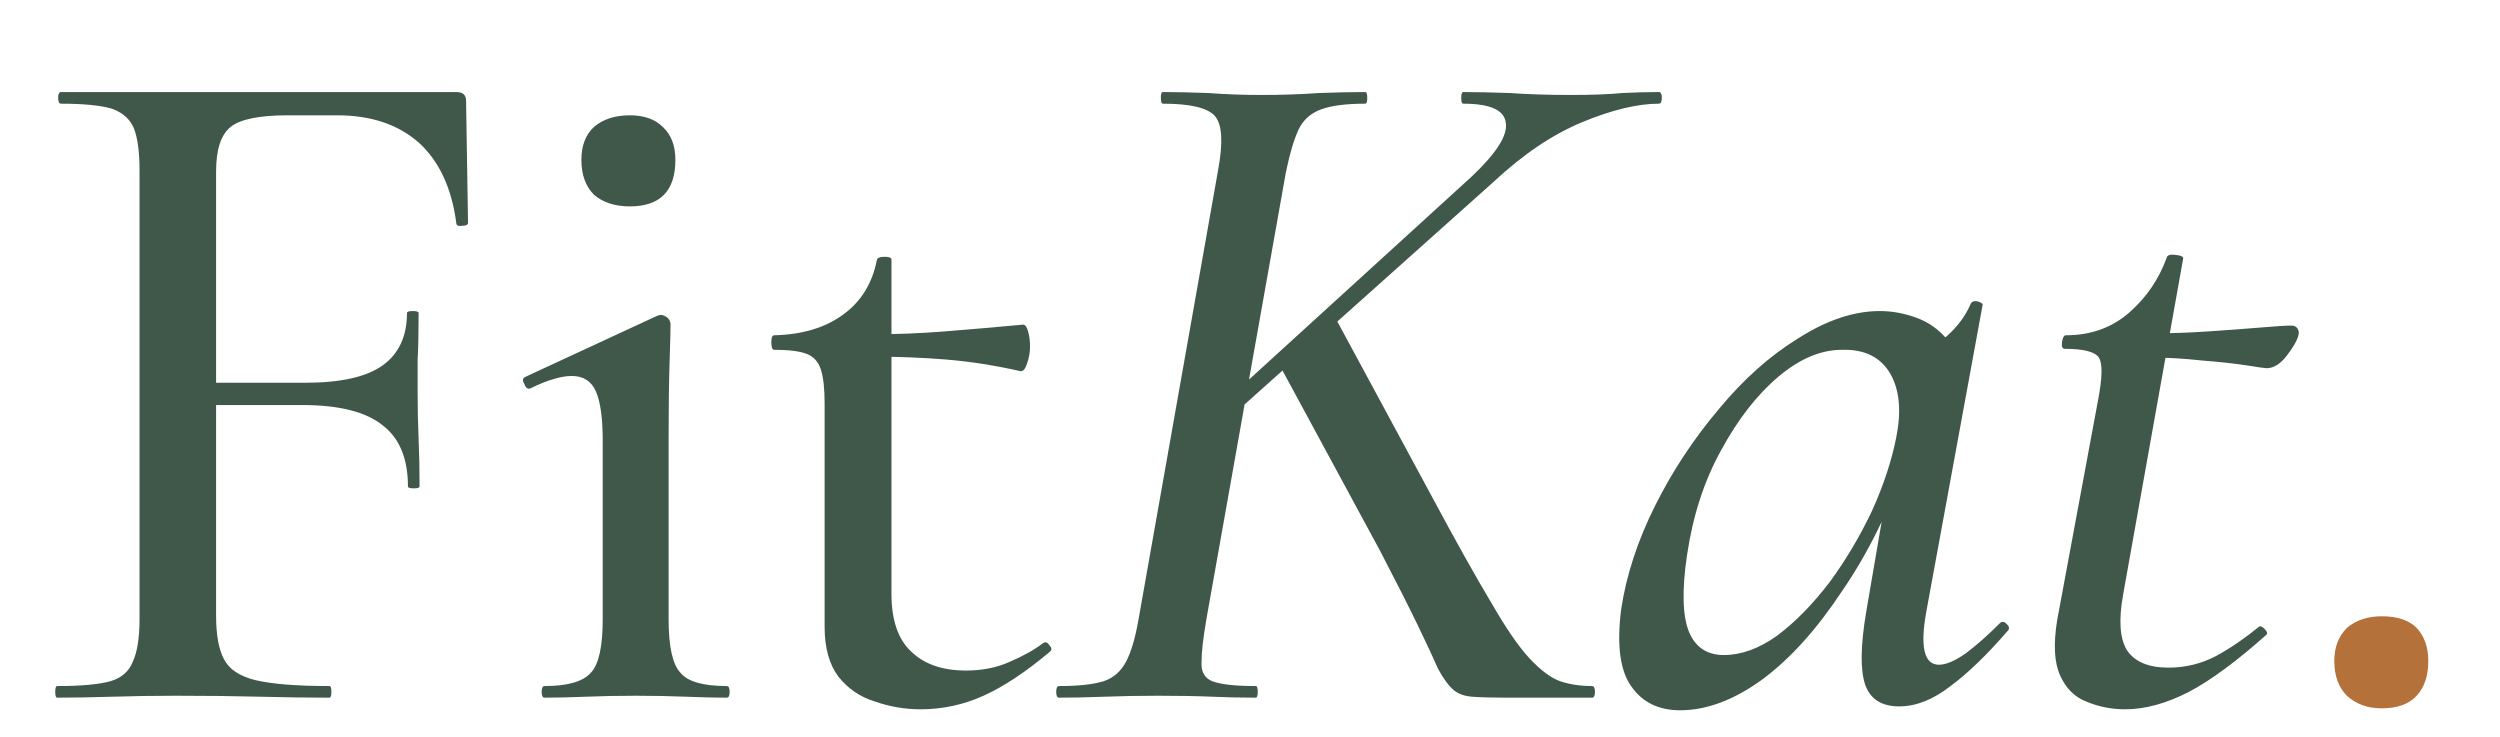
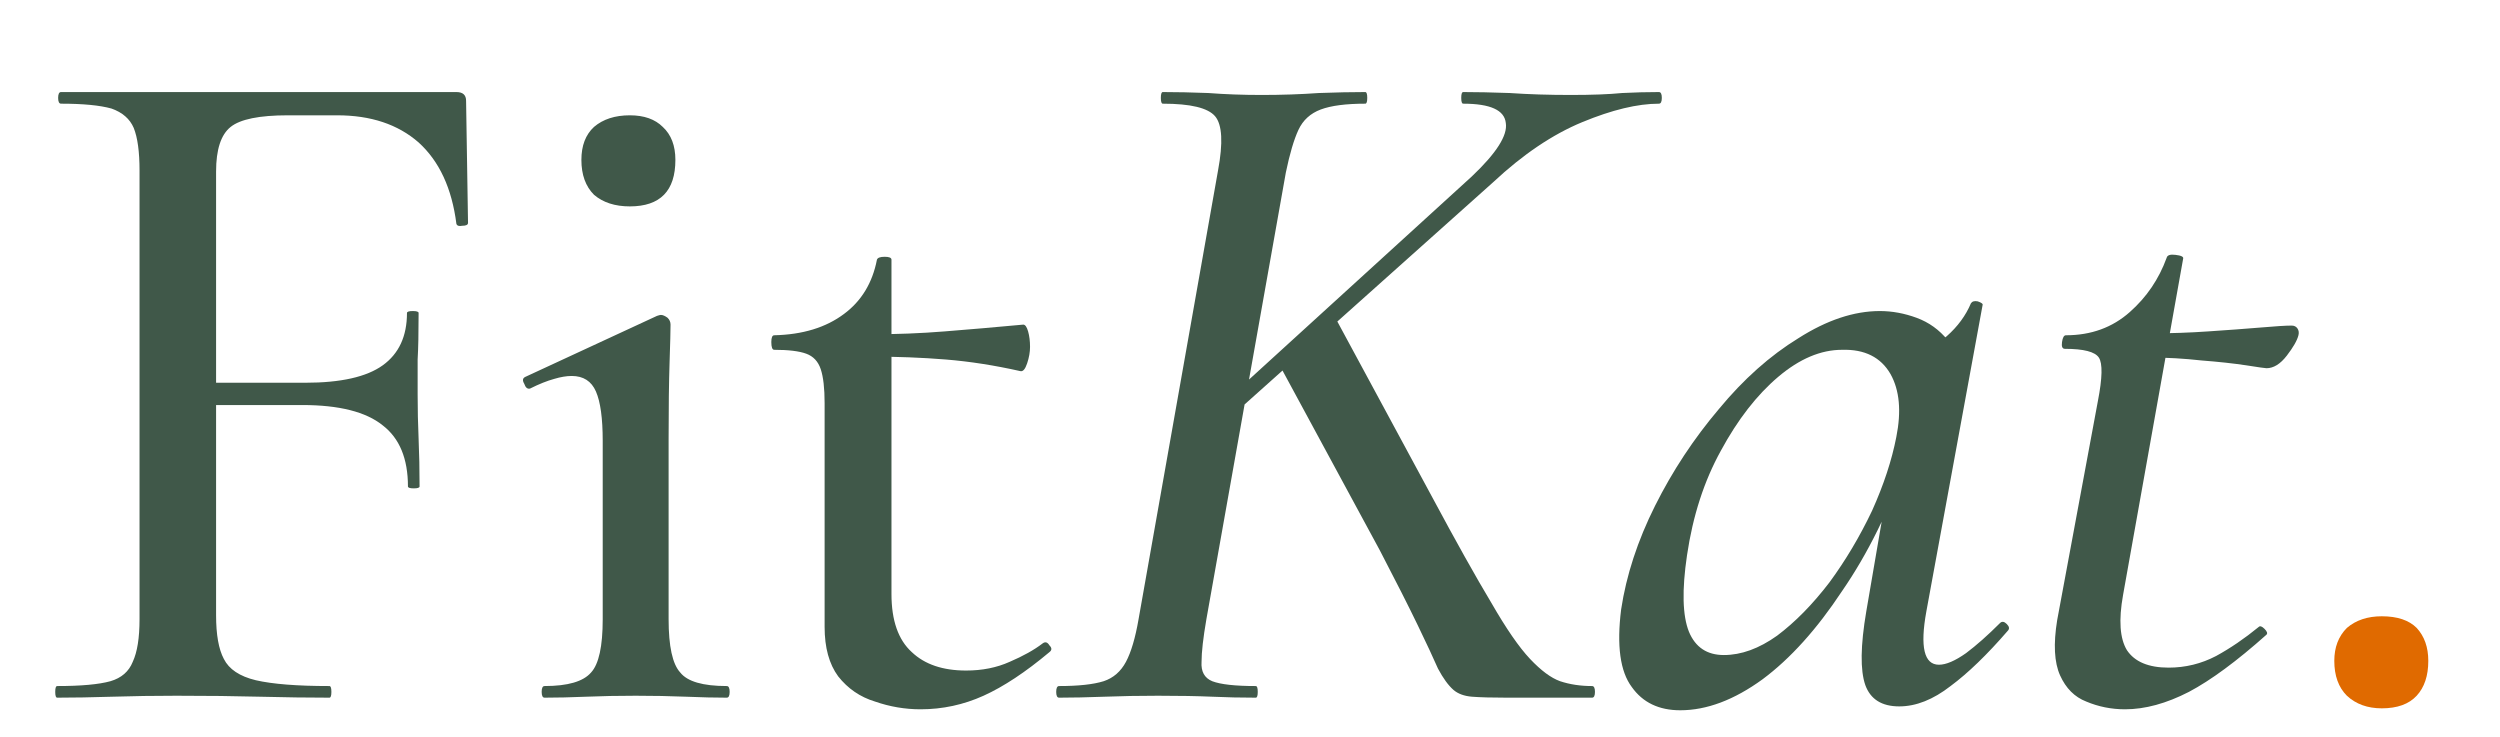
<svg xmlns="http://www.w3.org/2000/svg" viewBox="-2 -72 258 76" role="img" aria-label="FitKat">
  <path class="fit" fill="#405849" d="M3.9 0Q3.7 0 3.7 -0.6Q3.7 -1.2 3.9 -1.2Q7.6 -1.2 9.4 -1.7Q11.1 -2.2 11.7 -3.7Q12.4 -5.2 12.4 -8.1V-54.4Q12.4 -57.3 11.8 -58.8Q11.2 -60.2 9.5 -60.8Q7.7 -61.3 4.3 -61.3Q4 -61.3 4 -61.9Q4 -62.5 4.3 -62.5H45.1Q46.1 -62.5 46.1 -61.6L46.3 -49Q46.3 -48.7 45.7 -48.7Q45.2 -48.6 45.1 -48.9Q44.4 -54.4 41.2 -57.3Q38 -60.1 32.8 -60.1H27.7Q23.3 -60.1 21.8 -58.9Q20.3 -57.7 20.3 -54.3V-8.5Q20.3 -5.5 21.1 -4Q21.9 -2.4 24.4 -1.8Q27 -1.2 32 -1.2Q32.2 -1.2 32.2 -0.6Q32.2 0 32 0Q28.7 0 24.8 -0.1Q21 -0.2 16.2 -0.2Q12.8 -0.2 9.6 -0.1Q6.4 0 3.9 0ZM40.1 -21.8Q40.1 -26.1 37.5 -28.1Q34.9 -30.2 29.2 -30.2H16.5V-32.5H29.5Q35 -32.5 37.5 -34.3Q40 -36.1 40 -39.7Q40 -39.9 40.6 -39.9Q41.2 -39.9 41.2 -39.7Q41.2 -36.6 41.1 -34.9Q41.1 -33.2 41.1 -31.3Q41.1 -29 41.2 -26.7Q41.3 -24.4 41.3 -21.8Q41.3 -21.6 40.7 -21.6Q40.1 -21.6 40.1 -21.8Z M54.2 0Q53.9 0 53.9 -0.6Q53.9 -1.2 54.2 -1.2Q57.8 -1.2 59 -2.6Q60.2 -3.9 60.2 -8.1V-26.5Q60.2 -30 59.5 -31.6Q58.8 -33.2 57 -33.2Q56.2 -33.2 55.2 -32.9Q54.1 -32.6 52.7 -31.9Q52.3 -31.8 52.1 -32.4Q51.8 -32.9 52.2 -33.1L65.8 -39.4Q66.1 -39.5 66.2 -39.5Q66.5 -39.5 66.9 -39.2Q67.2 -38.9 67.2 -38.5Q67.2 -37.6 67.1 -34.6Q67 -31.6 67 -26.7V-8.1Q67 -3.9 68.2 -2.6Q69.3 -1.2 73 -1.2Q73.3 -1.2 73.3 -0.6Q73.3 0 73 0Q71.2 0 68.8 -0.1Q66.3 -0.2 63.6 -0.2Q60.9 -0.2 58.5 -0.1Q56.1 0 54.2 0ZM63 -50.7Q60.7 -50.7 59.3 -51.9Q58 -53.2 58 -55.5Q58 -57.7 59.3 -58.9Q60.7 -60.1 63 -60.1Q65.2 -60.1 66.4 -58.9Q67.7 -57.7 67.7 -55.5Q67.7 -50.7 63 -50.7Z M93 1.2Q90.6 1.2 88.3 0.4Q86 -0.3 84.5 -2.2Q83.1 -4.1 83.1 -7.3V-30.4Q83.1 -32.7 82.7 -33.9Q82.3 -35.1 81.2 -35.5Q80.1 -35.9 77.9 -35.9Q77.6 -35.9 77.6 -36.7Q77.6 -37.4 77.9 -37.4Q82.3 -37.5 85.1 -39.6Q87.8 -41.6 88.5 -45.2Q88.6 -45.5 89.3 -45.5Q90 -45.5 90 -45.2V-10.7Q90 -6.6 92.1 -4.7Q94.1 -2.8 97.7 -2.8Q100.2 -2.8 102.2 -3.7Q104.3 -4.6 105.6 -5.6Q106 -5.9 106.3 -5.4Q106.7 -5 106.3 -4.7Q102.6 -1.6 99.5 -0.2Q96.4 1.2 93 1.2ZM103.3 -33.7Q99.3 -34.6 95.6 -34.9Q91.9 -35.2 87.8 -35.2V-37.5Q91.8 -37.5 95.5 -37.8Q99.3 -38.1 103.6 -38.5Q103.9 -38.5 104.1 -37.8Q104.3 -37.1 104.3 -36.2Q104.3 -35.4 104 -34.5Q103.7 -33.6 103.3 -33.7Z" />
  <path class="kat" fill="#405849" d="M107.3 0Q107 0 107 -0.6Q107 -1.2 107.3 -1.2Q110.3 -1.2 111.9 -1.7Q113.4 -2.2 114.2 -3.7Q115 -5.2 115.5 -8.1L123.7 -54.4Q124.5 -58.7 123.4 -60Q122.3 -61.3 118 -61.3Q117.8 -61.3 117.8 -61.9Q117.8 -62.5 118 -62.5Q120.1 -62.5 122.7 -62.4Q125.3 -62.2 128.2 -62.2Q131.3 -62.2 134.1 -62.4Q136.8 -62.5 138.9 -62.5Q139.1 -62.5 139.1 -61.9Q139.1 -61.3 138.9 -61.3Q135.9 -61.3 134.3 -60.7Q132.7 -60.1 132 -58.6Q131.3 -57.1 130.7 -54.2L122.5 -8.1Q122 -5.2 122 -3.7Q121.9 -2.2 123.1 -1.7Q124.4 -1.2 127.6 -1.2Q127.8 -1.2 127.8 -0.6Q127.8 0 127.6 0Q125.3 0 123.1 -0.1Q120.8 -0.2 117.5 -0.2Q114.6 -0.2 112 -0.1Q109.3 0 107.3 0ZM153.5 0Q151.2 0 149.9 -0.1Q148.7 -0.2 148 -0.8Q147.2 -1.5 146.4 -3Q145.7 -4.6 144.3 -7.5Q142.9 -10.4 140.4 -15.2L129.9 -34.6L135.7 -39.4L145.8 -20.7Q149.5 -13.8 151.9 -9.8Q154.2 -5.8 155.9 -4Q157.6 -2.2 159 -1.7Q160.5 -1.2 162.3 -1.2Q162.6 -1.2 162.6 -0.6Q162.6 0 162.3 0Q158.8 0 156.7 0Q154.6 0 153.5 0ZM121.6 -28 149.9 -53.8Q153.7 -57.4 153.4 -59.3Q153.2 -61.3 149 -61.3Q148.8 -61.3 148.8 -61.9Q148.8 -62.5 149 -62.5Q151 -62.5 153.8 -62.4Q156.7 -62.2 160.1 -62.2Q163.4 -62.2 165.4 -62.4Q167.4 -62.5 169.2 -62.5Q169.5 -62.5 169.5 -61.9Q169.5 -61.3 169.2 -61.3Q165.9 -61.3 161.3 -59.4Q156.7 -57.5 152.1 -53.2L123.8 -27.9L121.6 -28Z M171.4 1.3Q168.1 1.3 166.4 -1.1Q164.6 -3.5 165.3 -9.1Q166.1 -14.4 168.8 -19.8Q171.5 -25.2 175.4 -29.8Q179.2 -34.4 183.6 -37.1Q188 -39.9 192 -39.9Q193.9 -39.9 195.8 -39.2Q197.7 -38.5 199 -36.9Q200.4 -35.4 200.6 -32.8L195.8 -35.7Q197.2 -35.9 198.9 -37.3Q200.6 -38.8 201.4 -40.7Q201.6 -41 202.1 -40.9Q202.7 -40.7 202.6 -40.5L196.8 -8.9Q195.8 -3.4 198.1 -3.4Q199.2 -3.4 200.9 -4.6Q202.5 -5.8 204.4 -7.7Q204.7 -8 205.1 -7.6Q205.5 -7.2 205.2 -6.9Q202 -3.2 199.3 -1.2Q196.6 0.9 194 0.9Q191.3 0.9 190.5 -1.3Q189.7 -3.6 190.6 -8.9L193 -22.9L194.8 -24.6Q192.1 -16.8 188.1 -11Q184.2 -5.1 179.9 -1.9Q175.5 1.3 171.4 1.3ZM175.9 -4.4Q178.6 -4.4 181.4 -6.4Q184.2 -8.5 186.8 -11.9Q189.3 -15.3 191.2 -19.3Q193 -23.3 193.7 -26.9Q194.5 -30.9 193.1 -33.4Q191.6 -36 188.1 -35.9Q184.8 -35.9 181.5 -33.1Q178.2 -30.3 175.6 -25.5Q173 -20.8 172.1 -14.7Q171.3 -9.3 172.3 -6.8Q173.3 -4.4 175.9 -4.4Z M217.3 1.2Q215.2 1.2 213.3 0.4Q211.5 -0.3 210.6 -2.3Q209.7 -4.3 210.3 -8L214.5 -30.6Q215.2 -34.2 214.6 -35.1Q214 -36 211.1 -36Q210.7 -36 210.8 -36.7Q210.9 -37.4 211.2 -37.4Q215.1 -37.4 217.8 -39.8Q220.4 -42.1 221.6 -45.4Q221.7 -45.8 222.5 -45.7Q223.4 -45.6 223.3 -45.3L217.1 -10.6Q216.4 -6.7 217.5 -4.9Q218.7 -3.1 221.8 -3.1Q224.4 -3.1 226.7 -4.3Q228.9 -5.5 231.1 -7.3Q231.3 -7.5 231.7 -7.1Q232.1 -6.7 231.9 -6.5Q227.3 -2.4 223.9 -0.6Q220.4 1.2 217.3 1.2ZM231.9 -34Q231.7 -34 229.8 -34.3Q227.8 -34.6 225.2 -34.8Q222.5 -35.1 220 -35.1L220.2 -37.6Q223 -37.6 225.9 -37.8Q228.9 -38 231.3 -38.2Q233.6 -38.4 234.5 -38.4Q234.9 -38.4 235.1 -38.1Q235.3 -37.8 235.2 -37.4Q235 -36.6 234 -35.3Q233 -34 231.9 -34Z" />
-   <path class="dot" fill="#b5713a" d="M243.8 1.1Q241.6 1.1 240.2 -0.2Q238.9 -1.5 238.9 -3.8Q238.9 -5.9 240.2 -7.2Q241.6 -8.4 243.8 -8.4Q246.2 -8.4 247.4 -7.2Q248.6 -5.9 248.6 -3.8Q248.6 -1.5 247.4 -0.2Q246.2 1.1 243.8 1.1Z" />
+   <path class="dot" fill="#e06a00" d="M243.8 1.1Q241.6 1.1 240.2 -0.2Q238.9 -1.5 238.9 -3.8Q238.9 -5.9 240.2 -7.2Q241.6 -8.4 243.8 -8.4Q246.2 -8.4 247.4 -7.2Q248.6 -5.9 248.6 -3.8Q248.6 -1.5 247.4 -0.2Q246.2 1.1 243.8 1.1Z" />
</svg>
